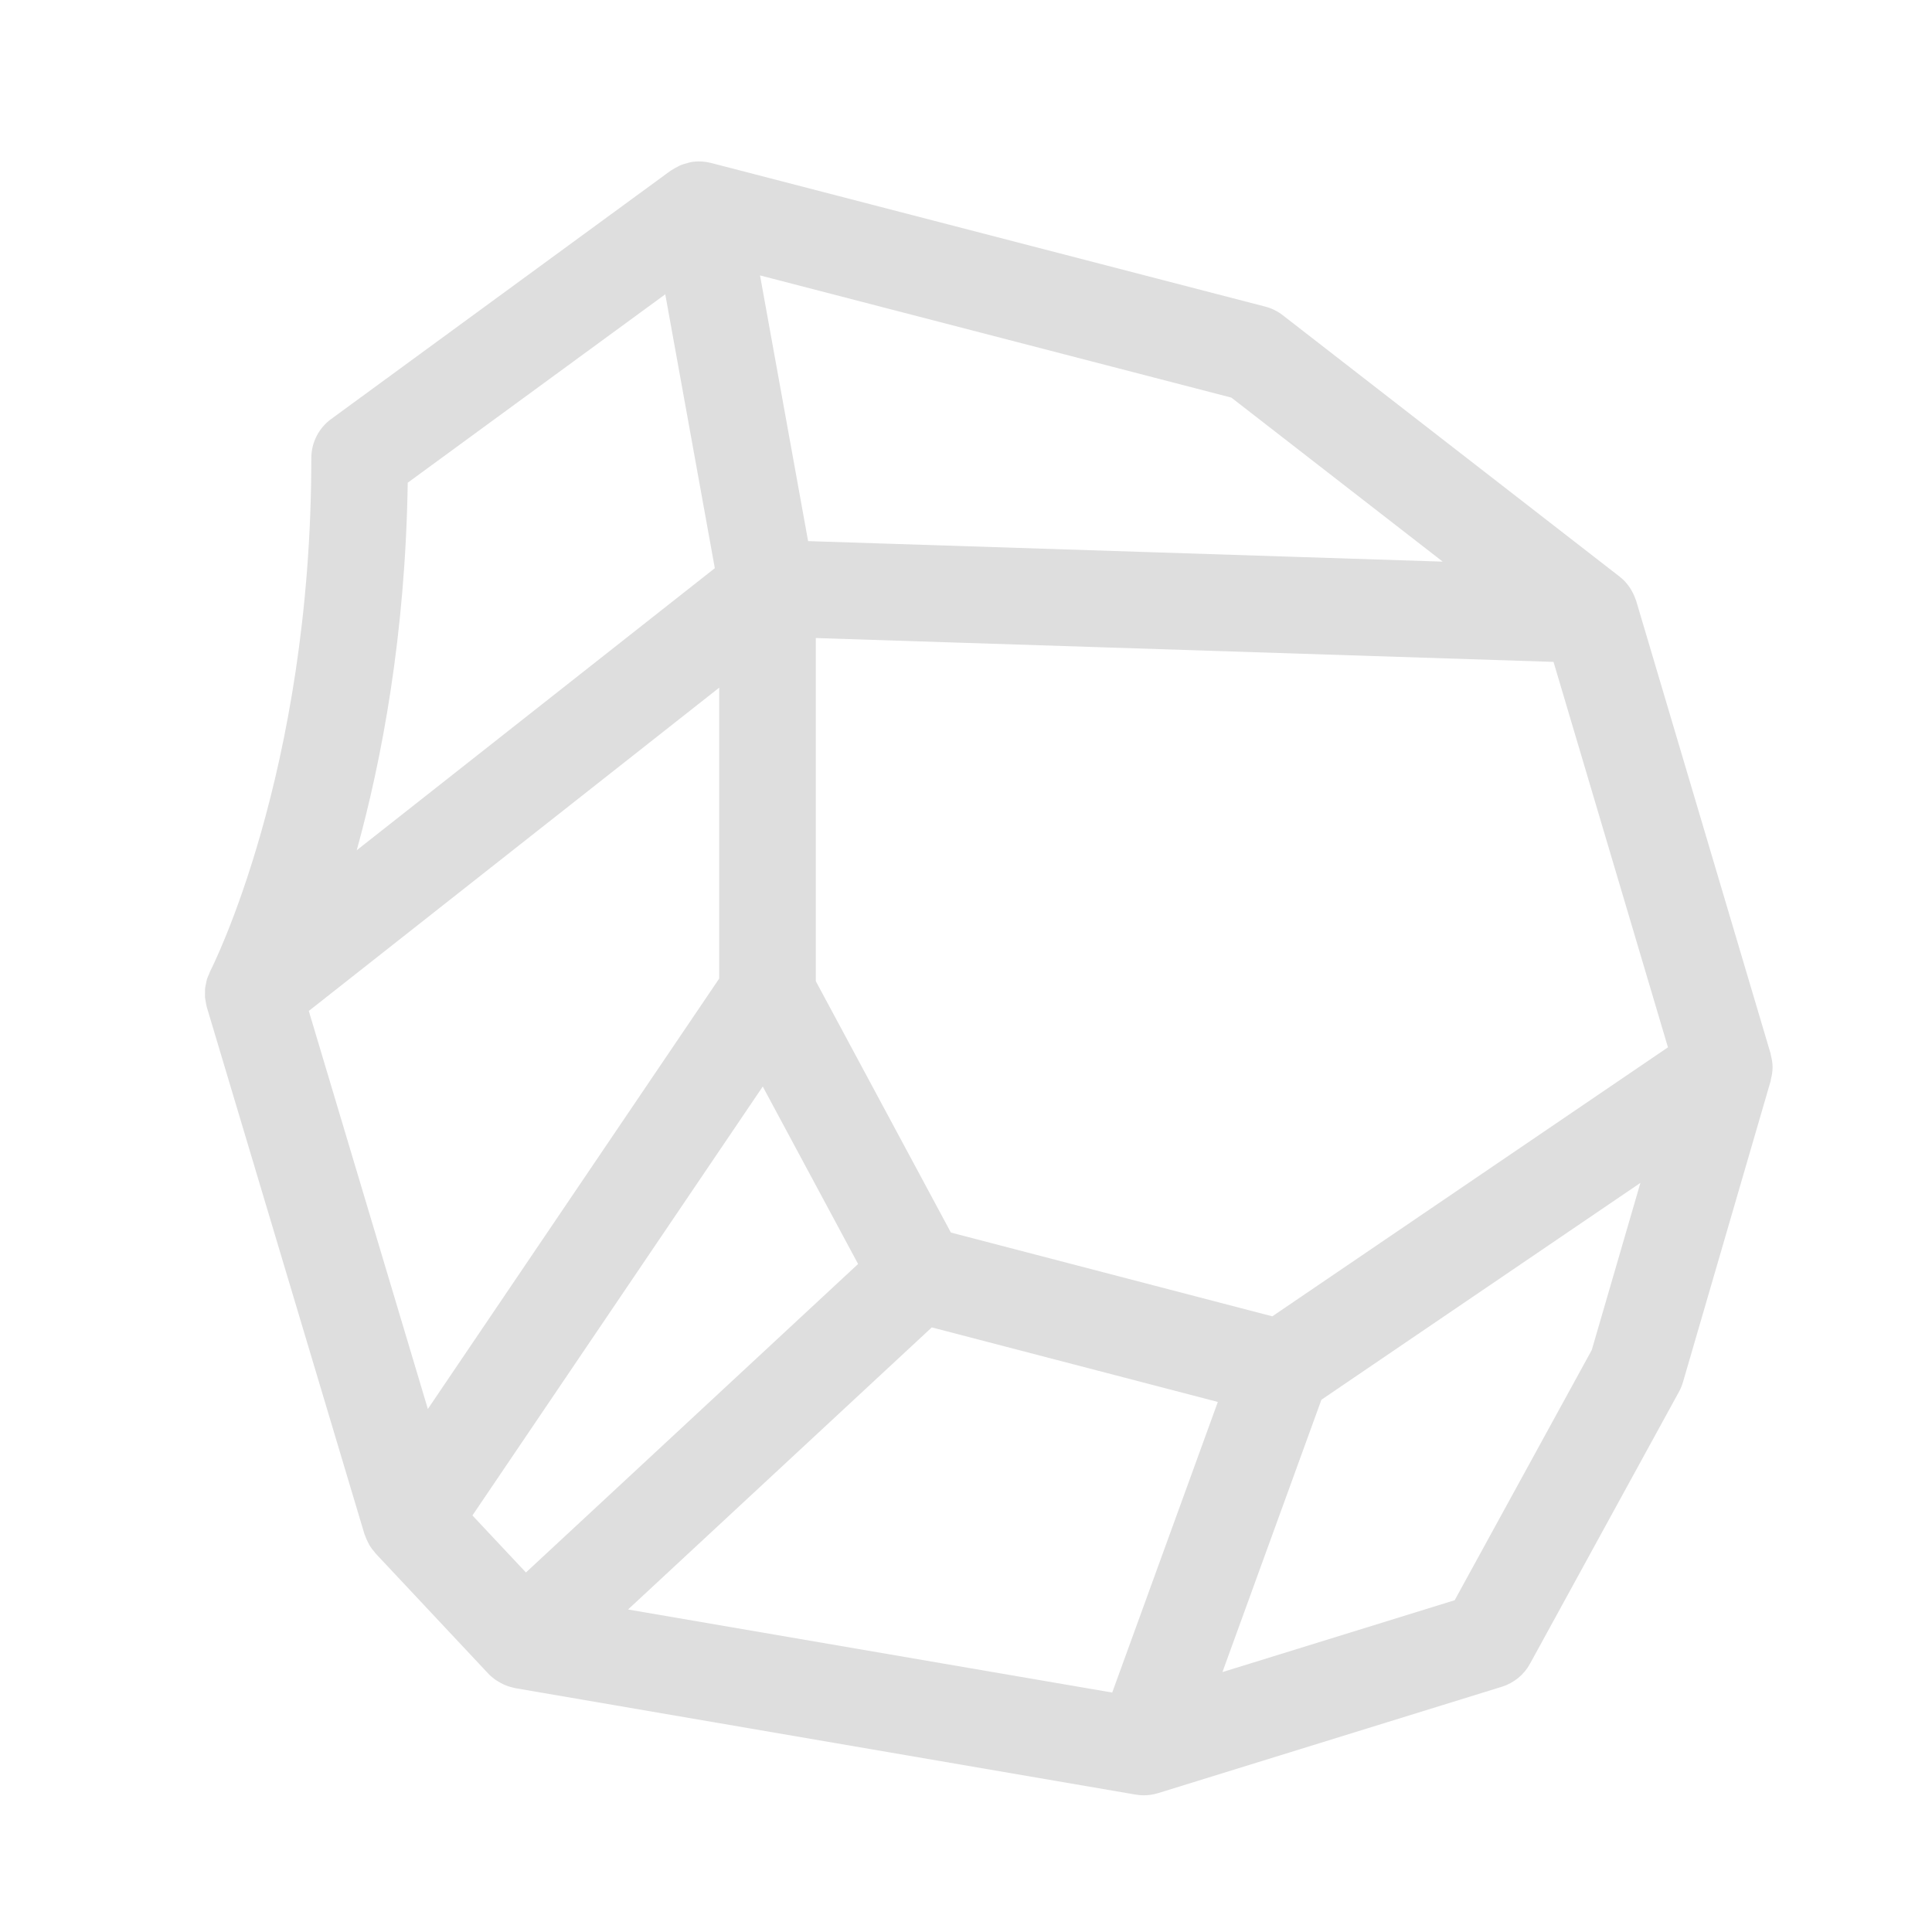
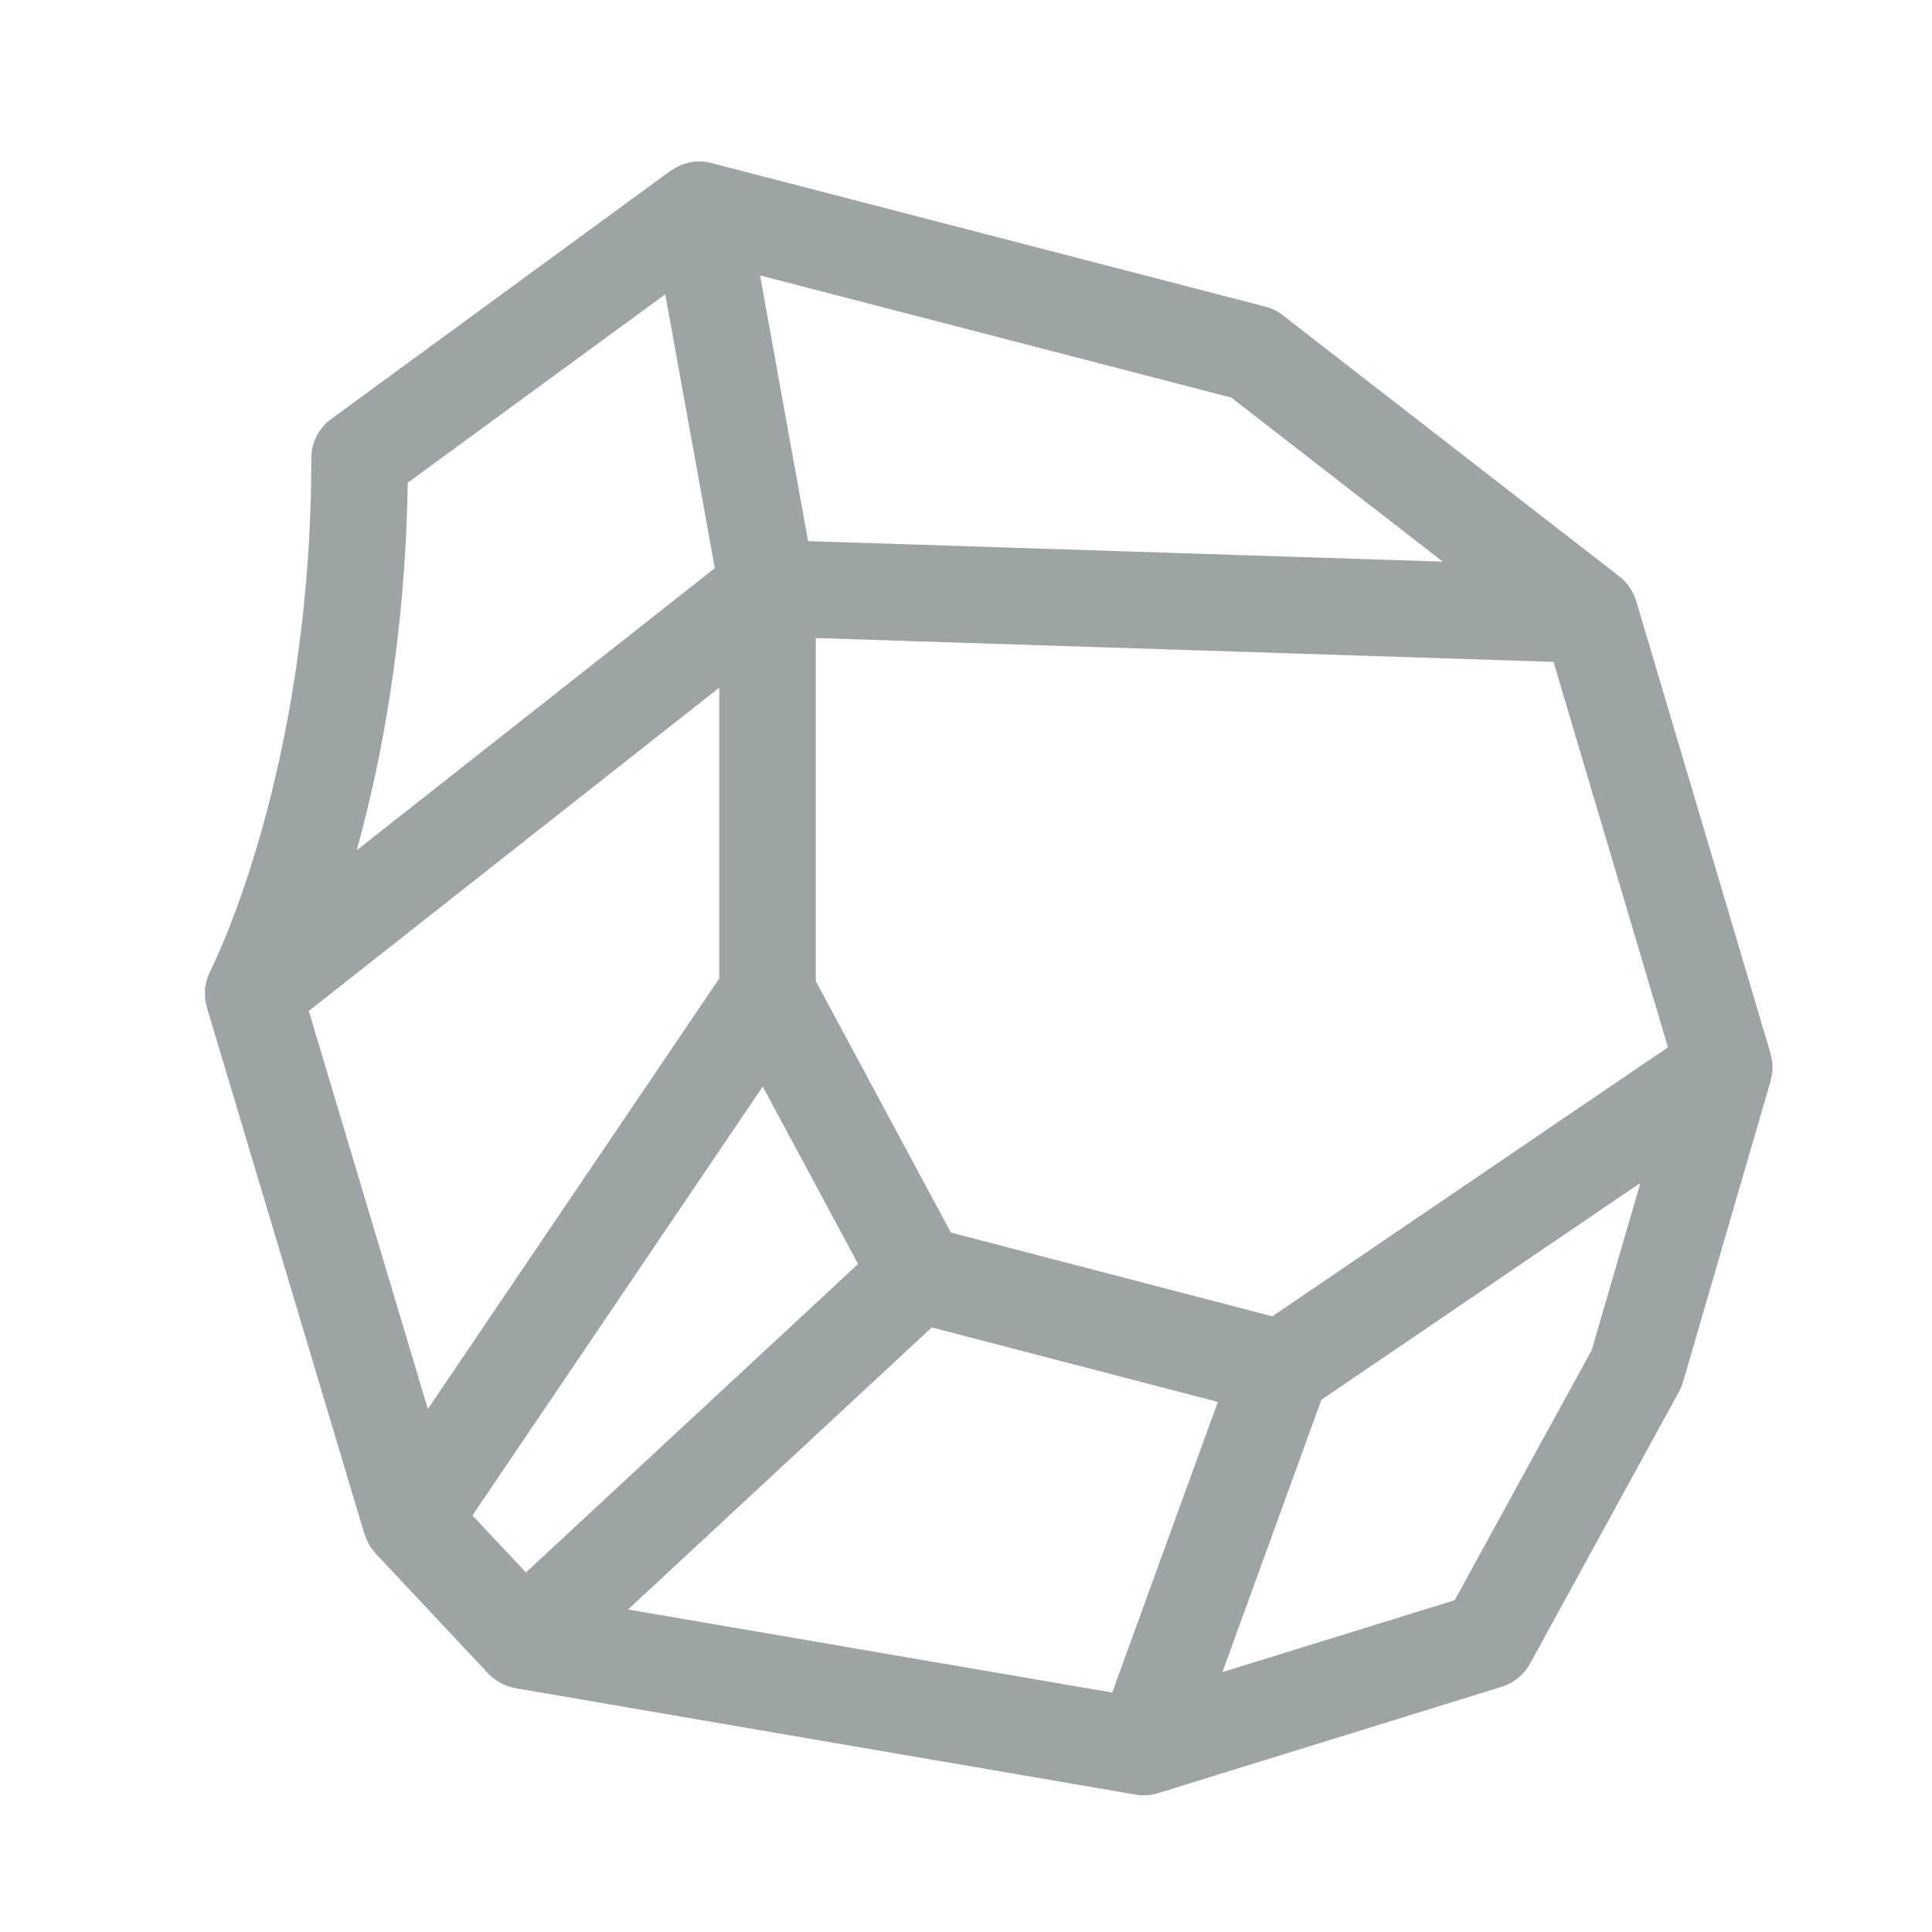
- <svg xmlns="http://www.w3.org/2000/svg" fill="#DEDEDE" version="1.1" x="0px" y="0px" viewBox="0 0 100 100" enable-background="new 0 0 100 100" xml:space="preserve">
+ <svg xmlns="http://www.w3.org/2000/svg" fill="#9ea4a6" version="1.1" x="0px" y="0px" viewBox="0 0 100 100" enable-background="new 0 0 100 100" xml:space="preserve">
  <path d="M91.658,54.614c-0.007-0.025-0.004-0.051-0.011-0.076L84.69,31.106C84.68,31.07,84.662,31.036,84.65,31  c-0.018-0.052-0.037-0.103-0.059-0.153c-0.039-0.093-0.085-0.182-0.135-0.27c-0.024-0.041-0.045-0.083-0.071-0.123  c-0.076-0.117-0.161-0.229-0.256-0.332c-0.005-0.005-0.008-0.011-0.013-0.016c-0.089-0.095-0.186-0.183-0.29-0.264L66.394,16.315  c-0.269-0.209-0.577-0.36-0.905-0.445L36.81,8.436c-0.008-0.002-0.017-0.002-0.025-0.004c-0.334-0.083-0.688-0.103-1.047-0.036  c-0.004,0.001-0.007,0.002-0.011,0.003c-0.054,0.01-0.105,0.032-0.159,0.046c-0.12,0.03-0.238,0.061-0.349,0.108  c-0.053,0.022-0.102,0.054-0.153,0.08c-0.107,0.054-0.213,0.11-0.31,0.178c-0.016,0.011-0.034,0.017-0.049,0.028L17.138,21.691  c-0.644,0.471-1.024,1.221-1.024,2.018c0,16.311-5.176,26.447-5.226,26.543c-0.029,0.054-0.044,0.113-0.069,0.169  c-0.037,0.086-0.078,0.17-0.106,0.259c-0.022,0.071-0.031,0.144-0.047,0.216c-0.018,0.084-0.04,0.167-0.049,0.252  c-0.008,0.075-0.004,0.15-0.005,0.225c-0.001,0.086-0.007,0.171,0,0.256c0.006,0.07,0.024,0.14,0.036,0.21  c0.015,0.09,0.027,0.179,0.052,0.268c0.002,0.008,0.003,0.017,0.005,0.025l8.16,27.276c0.009,0.031,0.028,0.058,0.038,0.089  c0.039,0.114,0.087,0.223,0.142,0.33c0.027,0.052,0.05,0.105,0.08,0.155c0.076,0.126,0.166,0.244,0.264,0.356  c0.017,0.02,0.029,0.044,0.047,0.063l0.025,0.027c0.005,0.006,0.011,0.012,0.016,0.017l5.798,6.182  c0.108,0.115,0.228,0.215,0.354,0.307c0.041,0.03,0.085,0.055,0.128,0.082c0.09,0.057,0.182,0.109,0.279,0.155  c0.051,0.024,0.102,0.047,0.154,0.068c0.1,0.039,0.202,0.07,0.307,0.096c0.046,0.011,0.091,0.026,0.137,0.035  c0.014,0.003,0.027,0.008,0.041,0.01l32.092,5.506c0.145,0.026,0.29,0.039,0.435,0.039c0.251,0,0.497-0.039,0.733-0.111  c0.002-0.001,0.004,0,0.007-0.001l17.796-5.508c0.62-0.192,1.141-0.618,1.453-1.188l7.712-14.078  c0.087-0.159,0.157-0.328,0.208-0.502l4.538-15.588c0.008-0.026,0.005-0.054,0.011-0.08c0.052-0.204,0.088-0.413,0.088-0.624  c0-0.001,0-0.001,0-0.002C91.75,55.032,91.712,54.822,91.658,54.614z M57.568,87.606l-25.061-4.299l15.722-14.601l14.806,3.858  L57.568,87.606z M24.453,78.439L39.48,56.239l4.935,9.185L27.222,81.391L24.453,78.439z M15.983,52.327l21.243-16.733v15.055  l-15.08,22.279L15.983,52.327z M65.855,68.133l-16.637-4.336l-6.992-13.011V33.025l38.184,1.234l5.923,19.951L65.855,68.133z   M74.675,29.07l-32.848-1.062l-2.488-13.752l24.396,6.324L74.675,29.07z M34.434,15.233l2.565,14.176l-18.535,14.6  c1.294-4.676,2.52-11.125,2.64-19.024L34.434,15.233z M75.294,82.827l-12.021,3.72l5.123-14.096l16.511-11.225l-2.518,8.651  L75.294,82.827z" />
</svg>
